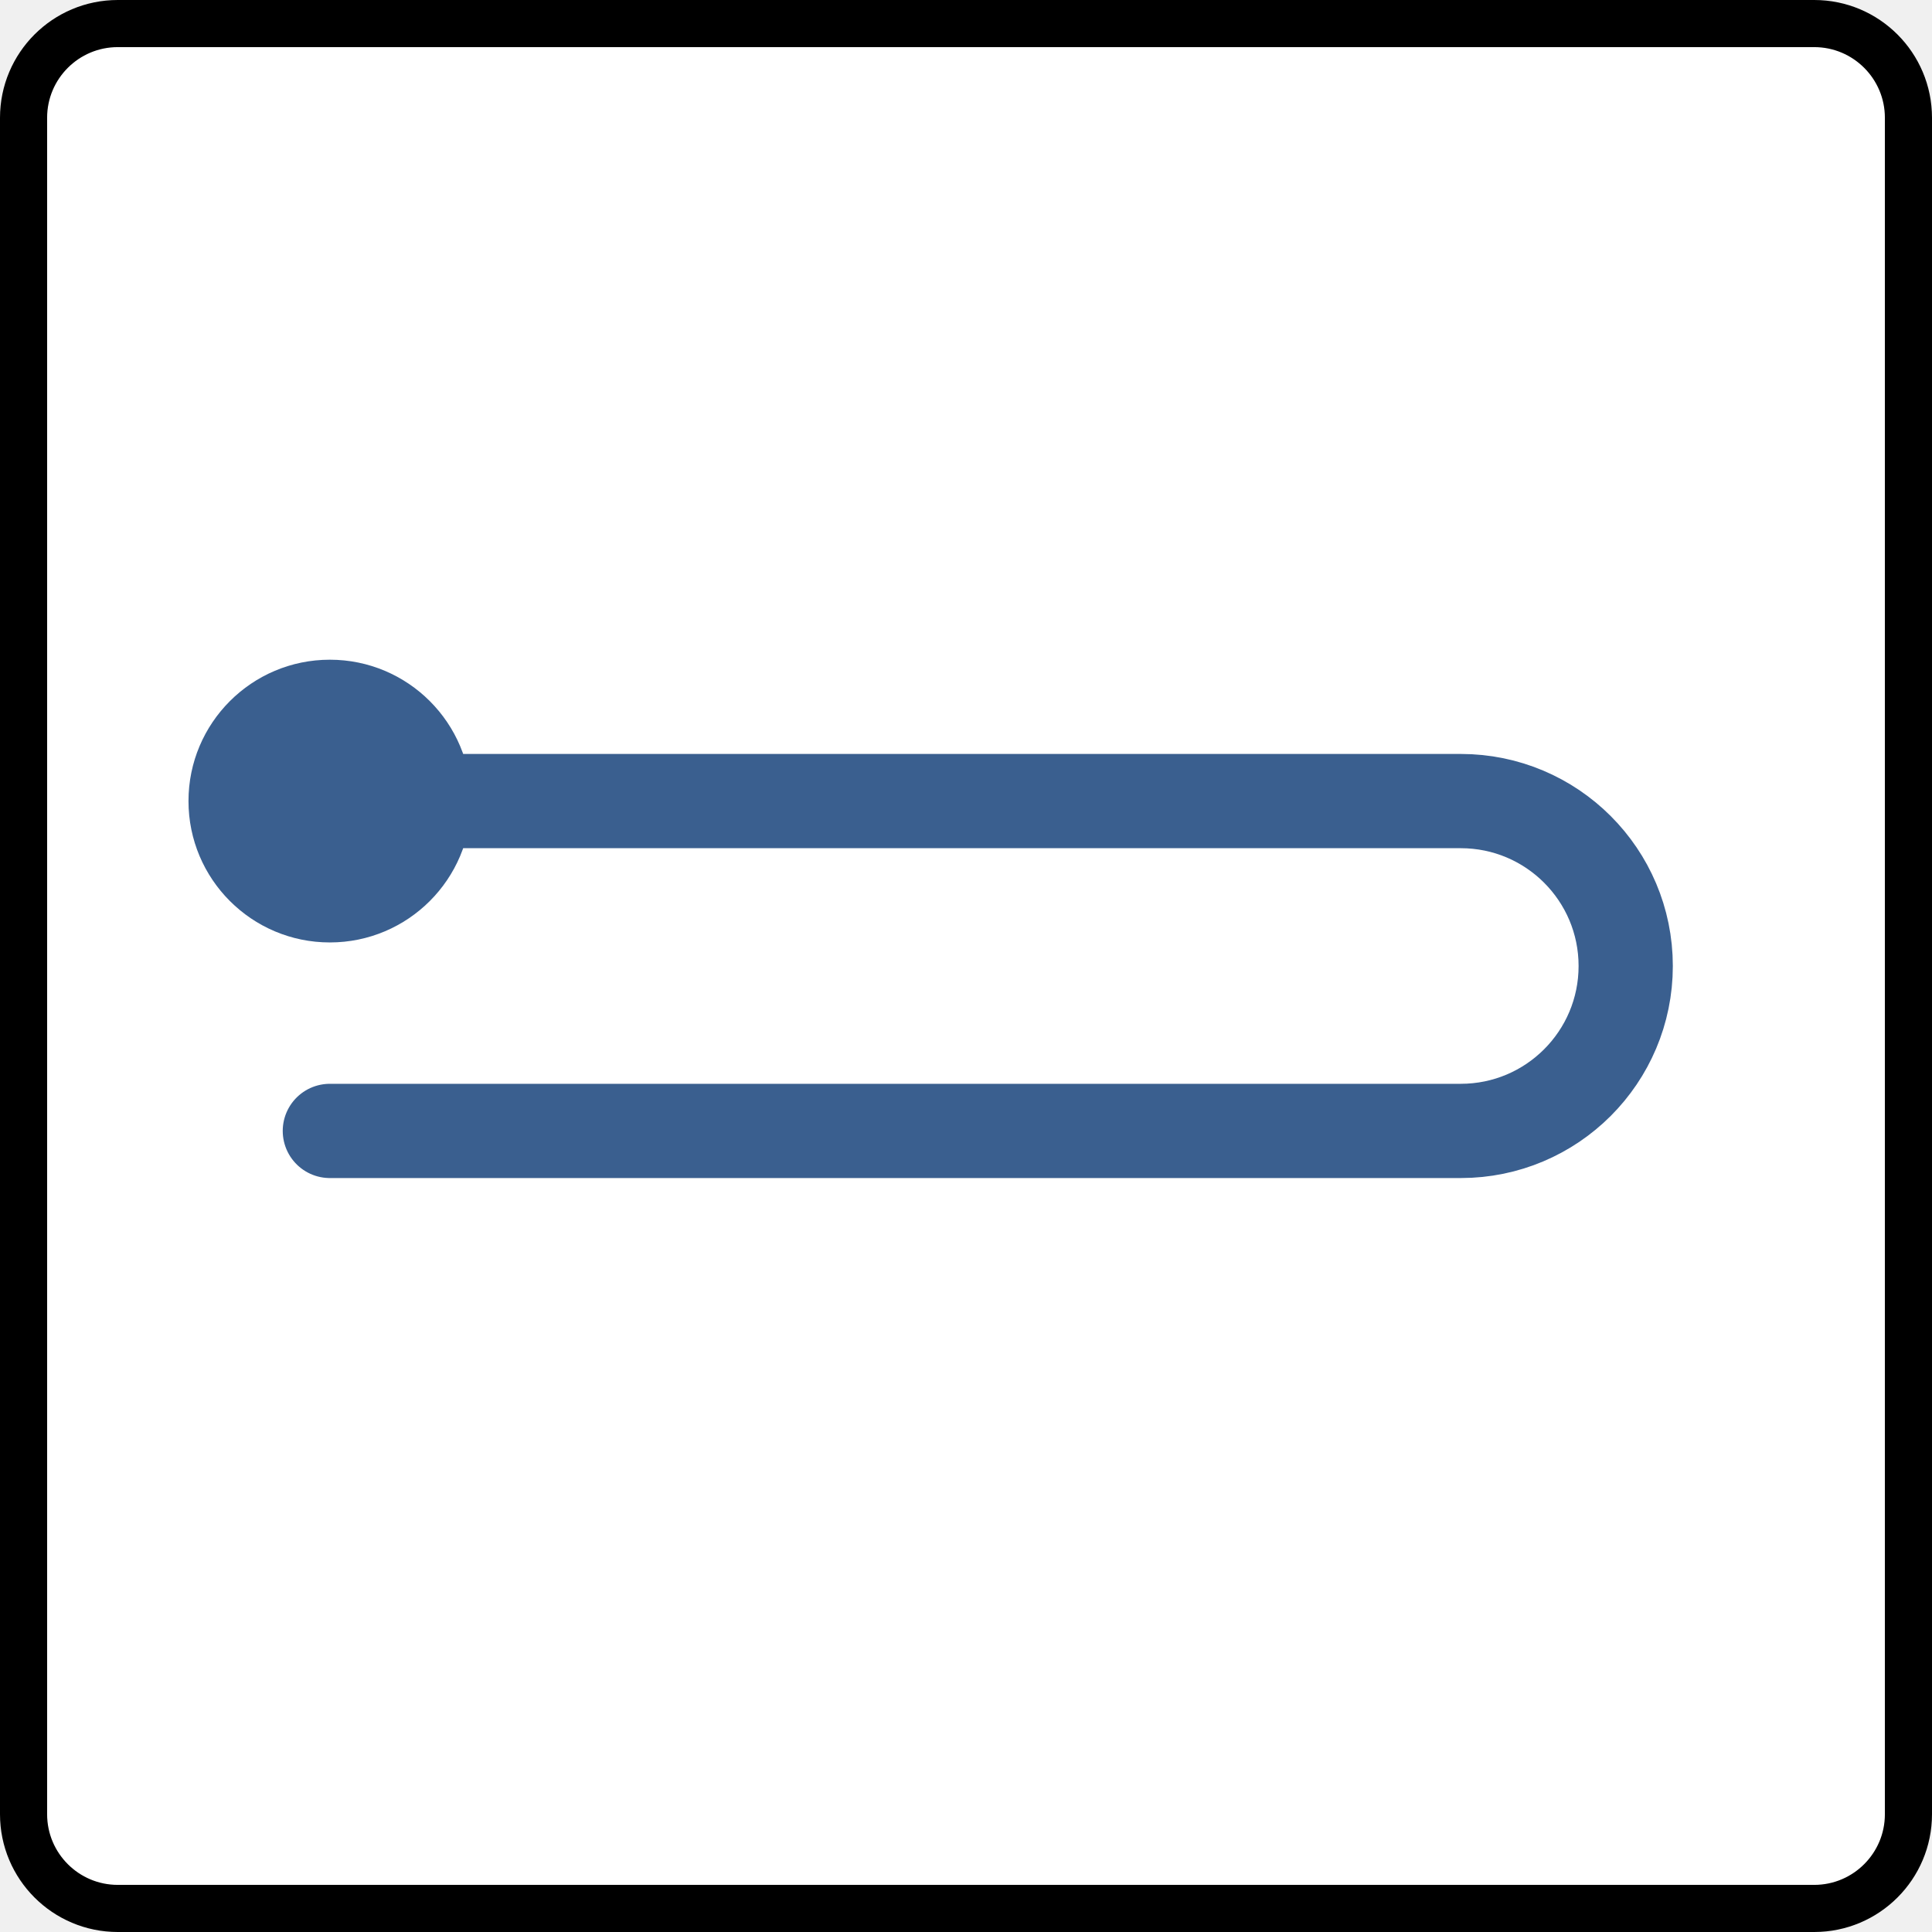
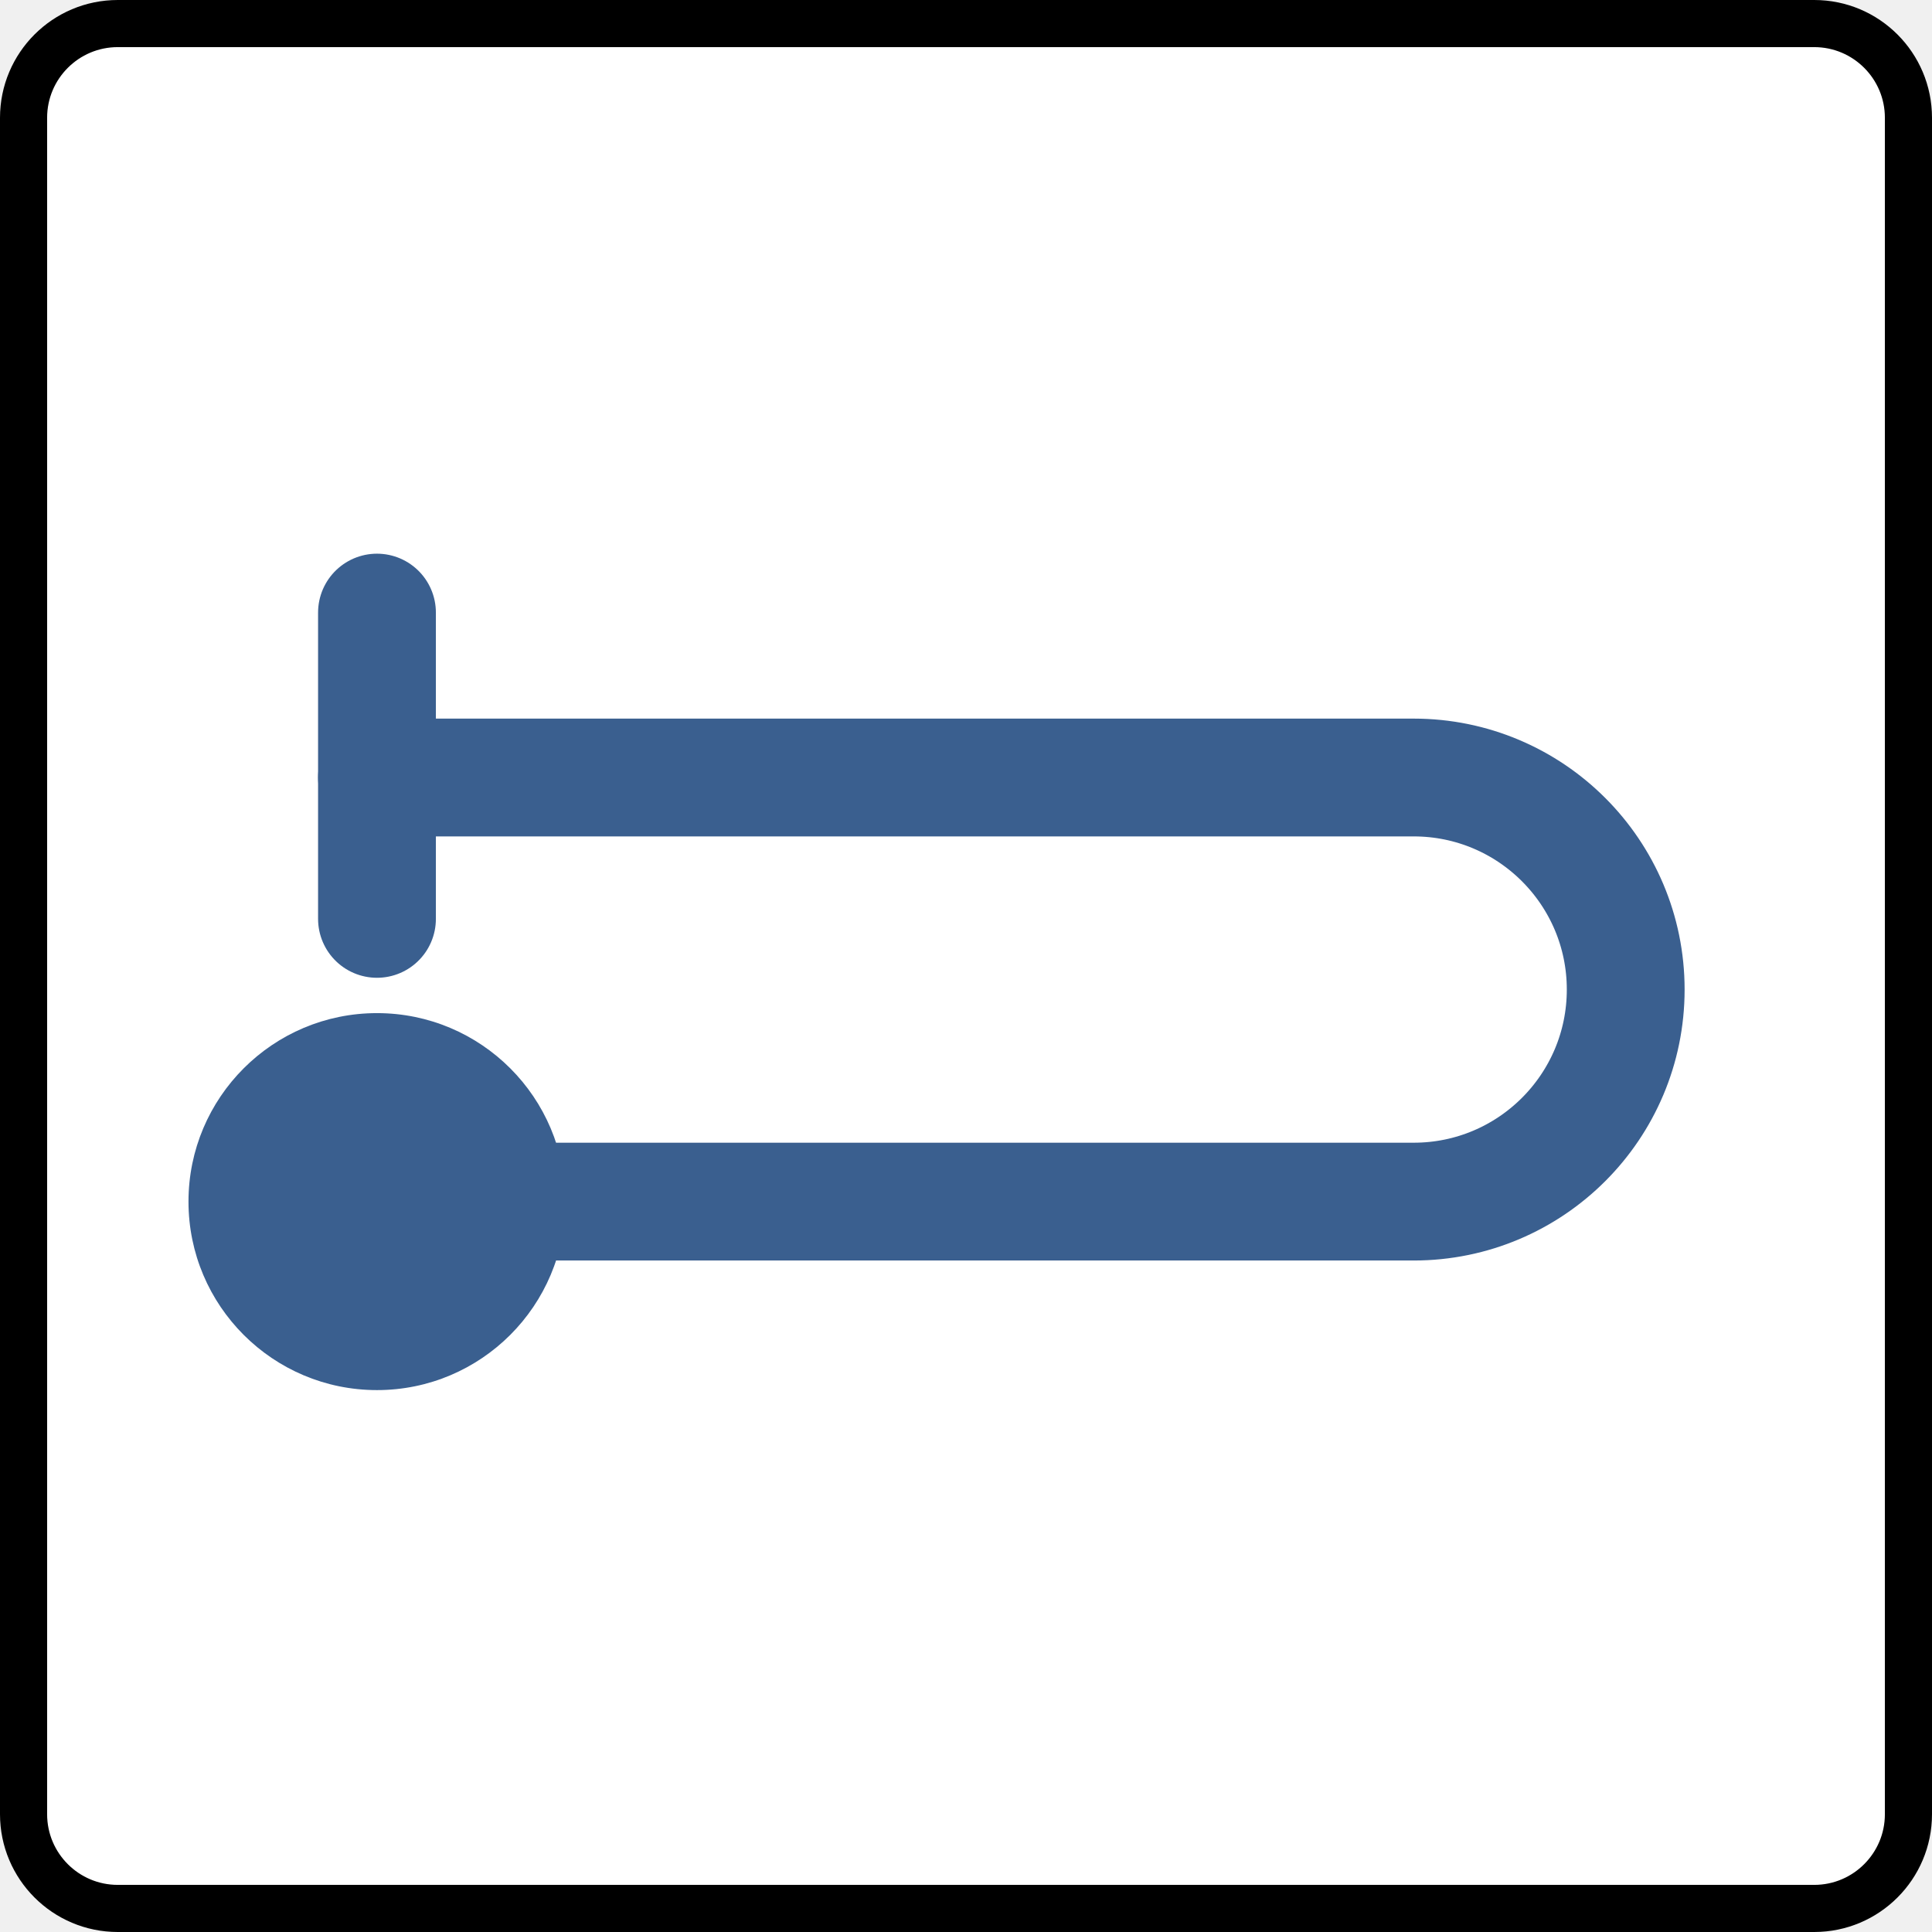
<svg xmlns="http://www.w3.org/2000/svg" width="82" height="82" viewBox="0 0 82 82">
  <rect x="1" y="1" width="80" height="80" rx="4" ry="4" fill="white" stroke="black" stroke-width="2" />
-   <path d="M14 48 H62 A7 7 0 0 0 62 34 H14" fill="none" stroke="#3a5f8f" stroke-width="4" stroke-linecap="round" stroke-linejoin="round" />
-   <circle cx="14" cy="34" r="6" fill="#3a5f8f" />
+   <g transform="rotate(-90, 41, 41)">
+     <path d="M31 16 V60 A7 7 0 0 0 49 60 V16" fill="none" stroke="#3a5f8f" stroke-width="5" stroke-linecap="round" stroke-linejoin="round" />
+     <circle cx="31" cy="16" r="8" fill="#3a5f8f" />
+     <line x1="43" y1="16" x2="56" y2="16" stroke="#3a5f8f" stroke-width="5" stroke-linecap="round" />
+   </g>
</svg>
